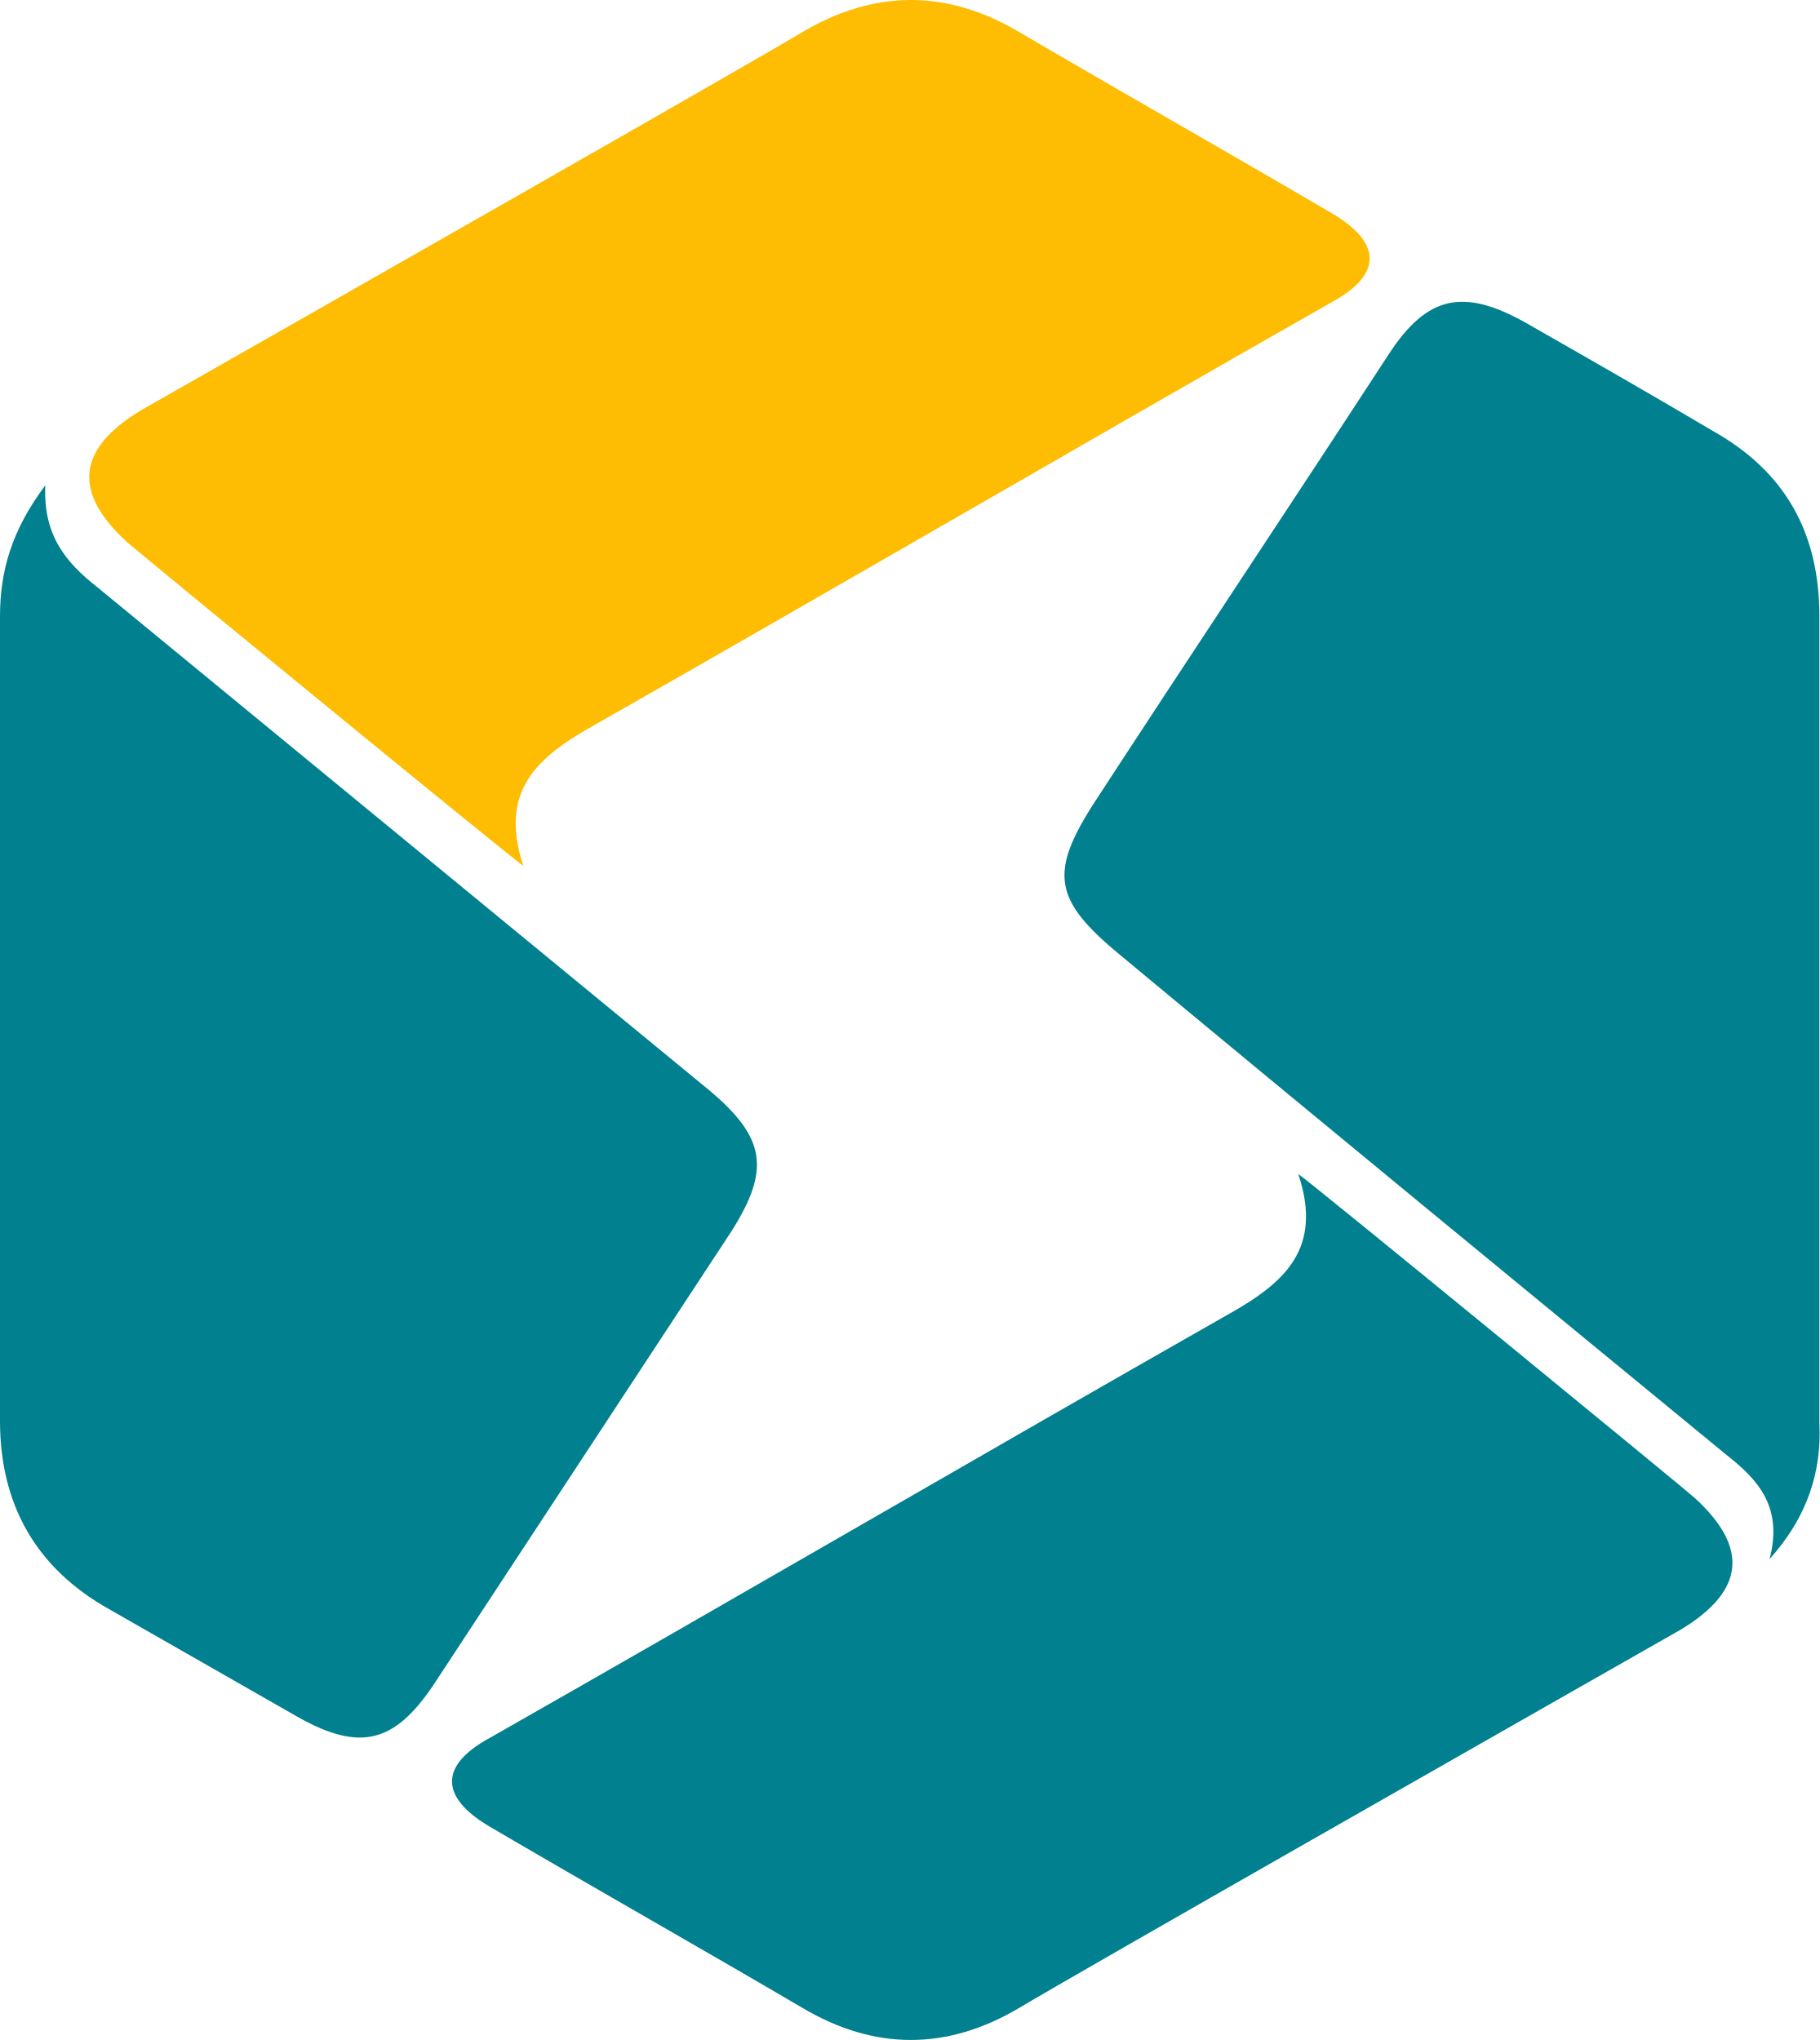
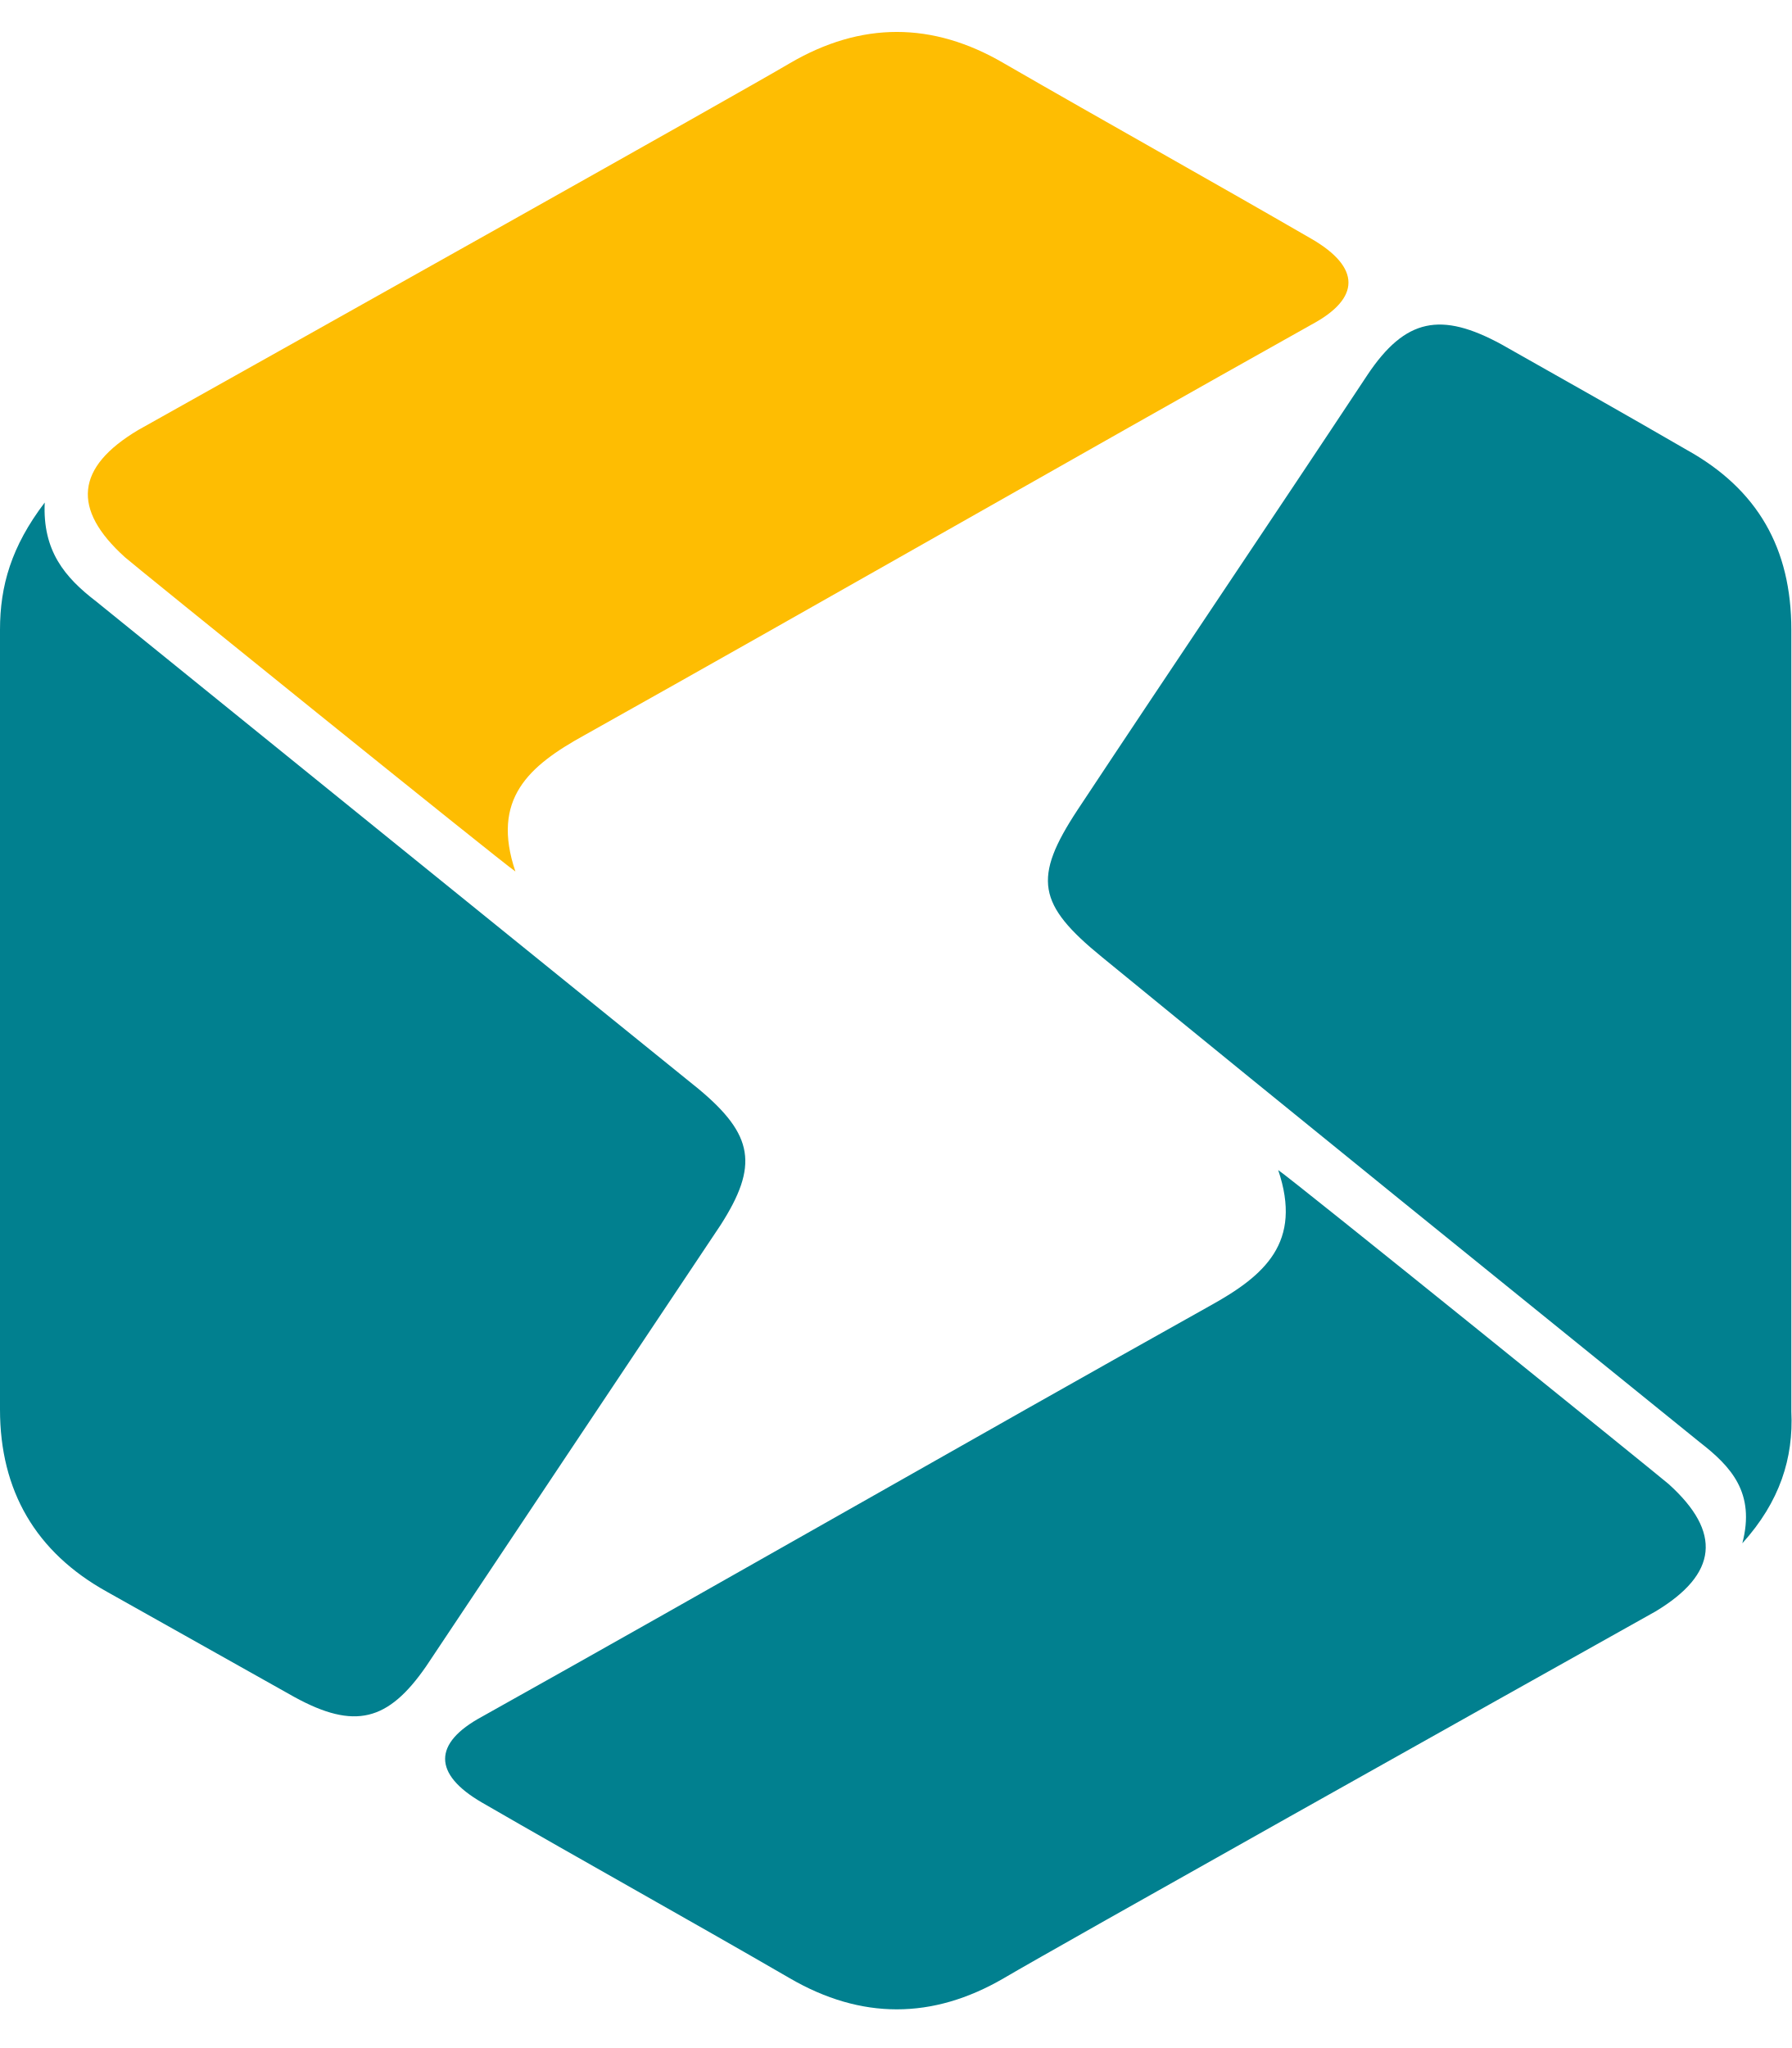
- <svg xmlns="http://www.w3.org/2000/svg" version="1.1" width="24" height="26.911" id="svg4">
-   <defs id="defs4" />
-   <style type="text/css" id="style1">
- 	.st0{fill:#01808F;}
- 	.st1{fill:#FEBD02;}
- </style>
-   <g id="starrocks" transform="matrix(0.2988399,0,0,0.2988399,-2.928631,-1.486728)">
-     <g id="g4">
-       <path class="st0" d="m 11.8,26.4 c -0.1,2.2 0.9,3.4 2.3,4.5 9,7.4 18,14.8 27,22.2 2.5,2.1 2.7,3.5 1,6.2 C 37.7,66 33.3,72.7 28.9,79.4 27.2,81.9 25.7,82.3 23,80.8 20.2,79.2 17.4,77.6 14.6,76 11.4,74.2 9.8,71.4 9.8,67.7 c 0,-11.8 0,-23.6 0,-35.5 0,-2 0.5,-3.8 2,-5.8 z" id="path1" />
-       <path class="st0" d="M 87.9,73.8 C 88.5,71.5 87.4,70.3 86,69.2 77,61.8 68.1,54.5 59.2,47.1 c -2.9,-2.4 -3.1,-3.6 -1.1,-6.7 4.3,-6.6 8.7,-13.2 13,-19.8 1.7,-2.6 3.3,-2.9 6,-1.4 2.8,1.6 5.6,3.2 8.3,4.8 3.2,1.8 4.7,4.5 4.7,8.2 0,11.9 0,23.7 0,35.6 0.1,2.1 -0.5,4.1 -2.2,6 z" id="path2" />
-       <path class="st0" d="m 67.1,56.8 c 0.6,0.4 17.3,14.1 17.5,14.3 2.4,2.2 2.2,4.1 -0.6,5.8 -7.2,4.1 -26.7,15.2 -29.2,16.7 -3.2,1.9 -6.4,1.9 -9.6,0 -4.6,-2.7 -9.2,-5.3 -13.8,-8 -2.2,-1.3 -2.2,-2.7 0,-3.9 C 42.3,75.5 53.1,69.2 64,63 c 2.5,-1.4 4.2,-2.9 3.1,-6.2 z" id="path3" />
-       <path class="st1" d="M 32.9,43.2 C 32.3,42.8 15.6,29.1 15.4,28.9 13,26.7 13.2,24.8 16,23.1 23.2,19 42.7,7.9 45.2,6.4 c 3.2,-1.9 6.4,-1.9 9.6,0 4.6,2.7 9.2,5.3 13.8,8 2.2,1.3 2.2,2.7 0,3.9 C 57.7,24.5 46.9,30.8 36,37 c -2.5,1.4 -4.2,2.9 -3.1,6.2 z" id="path4" />
-     </g>
-   </g>
+ <svg xmlns="http://www.w3.org/2000/svg" width="28" height="32" viewBox="0 0 28 31">
+   <path d="M.699 7.352c-.035.754.312 1.168.801 1.543 3.137 2.539 6.273 5.078 9.414 7.617.871.723.941 1.203.348 2.129-1.535 2.297-3.07 4.598-4.602 6.895-.594.859-1.117.996-2.059.48-.977-.547-1.953-1.098-2.93-1.645C.559 23.754 0 22.793 0 21.523V9.34c0-.684.176-1.301.699-1.988m26.531 16.262c.207-.789-.176-1.199-.664-1.578-3.137-2.539-6.242-5.043-9.344-7.582-1.012-.824-1.082-1.234-.383-2.297 1.5-2.266 3.031-4.531 4.531-6.797.594-.891 1.152-.992 2.094-.48.977.551 1.953 1.102 2.895 1.648 1.113.617 1.637 1.543 1.637 2.812v12.215c.035.723-.176 1.406-.766 2.059m-7.254-5.832c.211.137 6.031 4.84 6.102 4.906.836.754.77 1.406-.207 1.992-2.512 1.406-9.309 5.215-10.184 5.73-1.113.648-2.23.648-3.344 0-1.605-.93-3.211-1.82-4.812-2.746-.766-.445-.766-.926 0-1.34 3.801-2.125 7.566-4.289 11.367-6.414.871-.48 1.461-.996 1.078-2.129m0 0" style="stroke:none;fill-rule:nonzero;fill:#01808f;fill-opacity:1" />
+   <path d="M8.055 13.117c-.211-.141-6.031-4.84-6.102-4.91-.836-.754-.77-1.406.207-1.988C4.672 4.812 11.469 1.004 12.344.488c1.113-.652 2.23-.652 3.344 0 1.605.926 3.211 1.82 4.812 2.746.766.445.766.926 0 1.336-3.801 2.129-7.566 4.289-11.367 6.418-.871.48-1.461.996-1.078 2.129m0 0" style="stroke:none;fill-rule:nonzero;fill:#febd02;fill-opacity:1" />
</svg>
